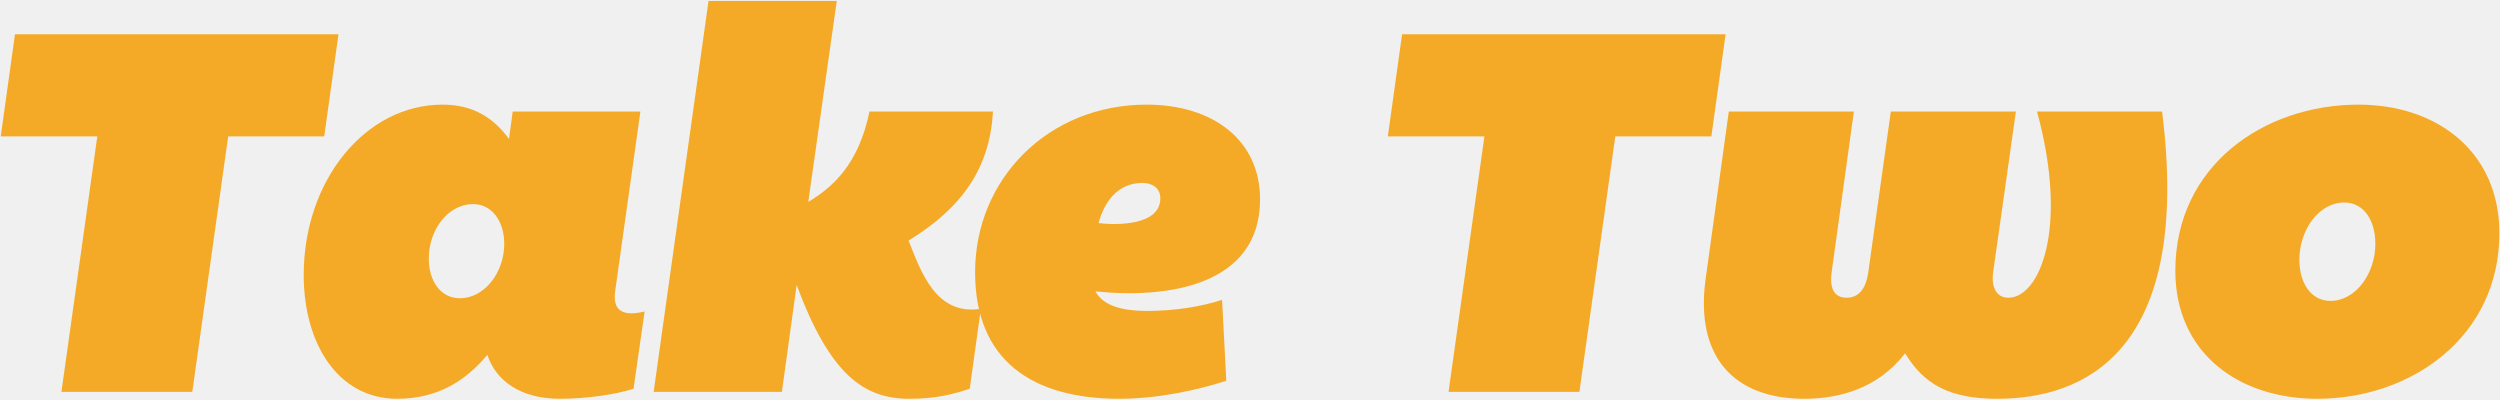
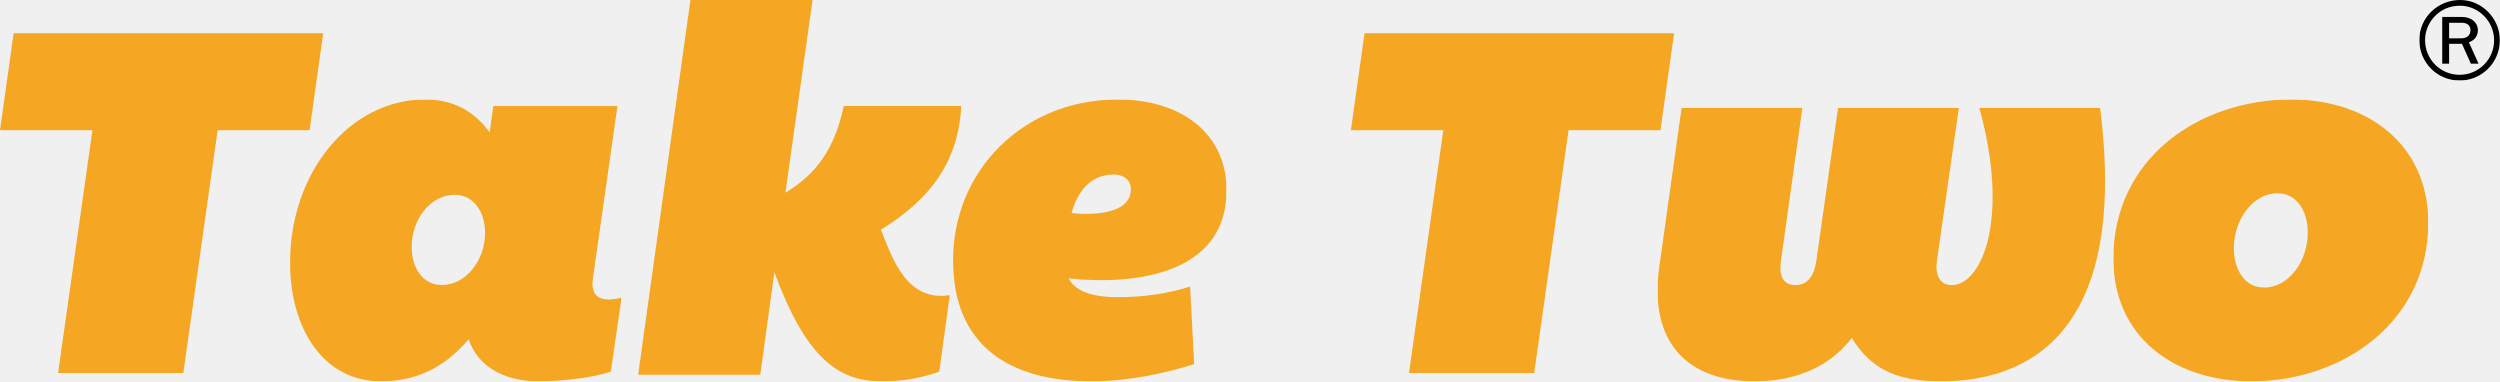
- <svg xmlns="http://www.w3.org/2000/svg" width="300px" height="48px" viewBox="0 0 300 48" version="1.1">
-   <defs />
-   <g id="Posts" stroke="none" stroke-width="1" fill="none" fill-rule="evenodd">
-     <g id="Group-27" fill="#F4AA27">
-       <polyline id="Fill-1" points="23.075 47.026 7.37 47.026 11.676 16.364 0.088 16.364 1.798 4.112 40.618 4.112 38.909 16.364 27.383 16.364 23.075 47.026" />
-       <path d="M61.079,16.681 L61.523,13.381 L76.849,13.381 L73.808,35.028 C73.493,37.503 75.012,37.947 77.355,37.377 L76.025,46.645 C73.936,47.344 70.326,47.852 67.159,47.852 C62.472,47.852 59.498,45.692 58.484,42.582 C55.823,45.758 52.467,47.852 47.653,47.852 C40.561,47.852 36.445,41.25 36.445,32.996 C36.445,21.632 43.853,12.556 53.1,12.556 C56.773,12.556 59.243,14.143 61.079,16.681 L61.079,16.681 Z M60.51,29.251 C60.51,26.584 59.053,24.49 56.773,24.49 C53.796,24.49 51.454,27.537 51.454,31.028 C51.454,33.694 52.847,35.79 55.189,35.79 C58.103,35.79 60.51,32.743 60.51,29.251 L60.51,29.251 Z" id="Fill-2" />
-       <path d="M117.702,37.058 L116.372,46.645 C114.283,47.344 112.256,47.852 109.089,47.852 C103.642,47.852 99.589,44.932 95.599,34.202 L93.827,47.026 L78.438,47.026 L85.024,0.112 L100.413,0.112 L96.992,24.237 C99.906,22.458 103.01,19.792 104.34,13.381 L119.159,13.381 C118.778,20.109 115.548,24.87 109.026,28.87 C110.546,32.677 112.319,37.884 117.702,37.058" id="Fill-3" />
-       <path d="M131.45,34.964 C132.4,36.741 134.806,37.313 137.592,37.313 C140.949,37.313 144.116,36.807 146.648,35.981 L147.156,45.692 C143.608,46.835 138.922,47.852 134.299,47.852 C123.913,47.852 117.011,43.281 117.011,32.677 C117.011,21.443 125.812,12.556 137.592,12.556 C145.635,12.556 151.209,16.873 151.209,23.919 C151.209,34.394 139.872,35.852 131.45,34.964 L131.45,34.964 Z M139.239,23.792 C139.239,22.586 138.289,21.95 137.085,21.95 C134.046,21.95 132.463,24.363 131.83,26.775 C133.983,27.03 139.239,27.093 139.239,23.792 L139.239,23.792 Z" id="Fill-4" />
-       <polyline id="Fill-5" points="189.528 47.026 173.824 47.026 178.13 16.364 166.54 16.364 168.251 4.112 207.072 4.112 205.363 16.364 193.836 16.364 189.528 47.026" />
-       <path d="M239.691,47.852 C233.928,47.852 230.889,46.138 228.609,42.391 C225.252,46.772 220.438,47.852 216.513,47.852 C208.026,47.852 203.403,42.772 204.671,33.503 L207.456,13.381 L222.465,13.381 L219.805,32.615 C219.553,34.328 219.933,35.726 221.58,35.726 C223.225,35.726 223.922,34.394 224.175,32.807 L226.899,13.381 L241.908,13.381 L239.185,32.615 C238.932,34.394 239.501,35.726 241.021,35.726 C244.695,35.726 248.305,27.537 244.441,13.381 L259.45,13.381 C263.124,42.582 249.76,47.852 239.691,47.852" id="Fill-6" />
-       <path d="M299.925,27.981 C299.925,40.422 289.349,47.852 278.076,47.852 C268.513,47.852 261.04,42.264 261.04,32.488 C261.04,19.919 271.617,12.556 283.016,12.556 C292.451,12.556 299.925,18.205 299.925,27.981 L299.925,27.981 Z M285.043,29.251 C285.043,26.521 283.713,24.3 281.306,24.3 C278.266,24.3 275.924,27.601 275.924,31.156 C275.924,33.884 277.253,36.107 279.659,36.107 C282.7,36.107 285.043,32.807 285.043,29.251 L285.043,29.251 Z" id="Fill-7" />
+ <svg xmlns="http://www.w3.org/2000/svg" xmlns:xlink="http://www.w3.org/1999/xlink" width="4036px" height="616px" viewBox="0 0 4036 616" version="1.1">
+   <defs>
+     <path d="M96.41,102.83 L83.958,102.83 L69.618,70.755 L48.863,70.755 L48.863,102.83 L37.731,102.83 L37.731,27.359 L69.618,27.359 C84.712,27.359 95.278,36.226 95.278,48.868 C95.278,57.924 89.995,65.094 80.75,68.302 L96.41,102.83 Z M48.863,61.887 L68.297,61.887 C77.731,61.887 83.392,56.792 83.392,48.679 C83.392,41.321 78.108,36.792 69.618,36.792 L48.863,36.792 L48.863,61.887 Z M66.788,0 C101.693,0 130.75,29.623 130.75,64.906 C130.75,100.943 101.693,130 65.844,130 C29.618,130 0.75,100.943 0.75,64.528 C0.75,28.679 30.184,0 66.788,0 Z M66.599,9.245 C49.618,9.245 35.467,15.472 24.335,27.736 C15.278,37.736 9.995,51.132 9.995,64.528 C9.995,95.849 34.712,120.755 65.844,120.755 C96.599,120.755 121.505,95.849 121.505,64.906 C121.505,34.717 96.41,9.245 66.599,9.245 Z" id="path-1" />
+     <polygon id="path-3" points="295.943 549.242 93.76 549.242 149.195 157.193 0 157.193 22.017 0.533 521.804 0.533 499.802 157.193 351.408 157.193" />
+     <path d="M322.54,53.786 L328.355,11.238 L528.84,11.238 L489.069,290.303 C484.941,322.209 504.812,327.939 535.469,320.587 L518.069,440.073 C490.741,449.077 443.512,455.625 402.083,455.625 C340.769,455.625 301.856,427.781 288.599,387.689 C253.784,428.629 209.884,455.625 146.913,455.625 C54.127,455.625 0.285,370.516 0.285,264.111 C0.285,117.614 97.198,0.598 218.17,0.598 C266.212,0.598 298.527,21.06 322.54,53.786 Z M315.098,215.834 C315.098,181.442 296.041,154.446 266.212,154.446 C227.269,154.446 196.627,193.734 196.627,238.737 C196.627,273.114 214.856,300.125 245.498,300.125 C283.613,300.125 315.098,260.851 315.098,215.834 Z" id="path-5" />
+     <path d="M503.364,476.441 L486.32,600.069 C459.551,609.075 433.579,615.625 392.997,615.625 C323.197,615.625 271.268,577.978 220.135,439.613 L197.424,604.982 L0.228,604.982 L84.623,0 L281.819,0 L237.991,311.102 C275.326,288.163 315.096,253.791 332.14,171.114 L522.032,171.114 C517.162,257.87 475.769,319.275 392.186,370.855 C411.665,419.949 434.391,487.084 503.364,476.441 Z" id="path-7" />
+     <path d="M187.07,289.484 C199.336,312.387 230.411,319.769 266.377,319.769 C309.718,319.769 350.605,313.236 383.3,302.595 L389.857,427.781 C344.048,442.514 283.549,455.625 223.854,455.625 C89.772,455.625 0.652,396.708 0.652,260.003 C0.652,115.173 114.29,0.598 266.377,0.598 C370.216,0.598 442.178,56.256 442.178,147.095 C442.178,282.133 295.816,300.928 187.07,289.484 Z M287.638,145.458 C287.638,129.906 275.372,121.706 259.835,121.706 C220.598,121.706 200.154,152.809 191.976,183.912 C219.78,187.201 287.638,188.005 287.638,145.458 Z" id="path-9" />
+     <polygon id="path-11" points="296.822 549.242 94.644 549.242 150.078 157.193 0.872 157.193 22.903 0.533 522.676 0.533 500.675 157.193 352.285 157.193" />
+     <path d="M458.608,442.625 C383.737,442.625 344.252,420.677 314.627,372.668 C271.012,428.796 208.471,442.625 157.465,442.625 C47.209,442.625 -12.864,377.549 3.61,258.785 L39.803,0.981 L234.804,0.981 L200.242,247.412 C196.965,269.36 201.903,287.271 223.298,287.271 C244.679,287.271 253.731,270.203 257.023,249.867 L292.408,0.981 L487.41,0.981 L452.039,247.412 C448.748,270.203 456.139,287.271 475.889,287.271 C523.618,287.271 570.524,182.351 520.326,0.981 L715.328,0.981 C763.057,375.109 589.437,442.625 458.608,442.625 Z" id="path-13" />
+     <path d="M509.218,199.464 C509.218,359.845 370.932,455.625 223.536,455.625 C98.5,455.625 0.794,383.597 0.794,257.563 C0.794,95.529 139.08,0.598 288.132,0.598 C411.496,0.598 509.218,73.43 509.218,199.464 Z M314.633,215.834 C314.633,180.638 297.242,152.006 265.772,152.006 C226.021,152.006 195.394,194.553 195.394,240.389 C195.394,275.555 212.771,304.217 244.24,304.217 C283.991,304.217 314.633,261.67 314.633,215.834 Z" id="path-15" />
+   </defs>
+   <g id="Page-1" stroke="none" stroke-width="1" fill="none" fill-rule="evenodd">
+     <g id="TakeTwo---Color">
+       <g id="Group-3" transform="translate(3905, 0)">
+         <mask id="mask-2" fill="white">
+           <use xlink:href="#path-1" />
+         </mask>
+         <g id="Clip-2" />
+         <polygon id="Fill-1" fill="#000000" mask="url(#mask-2)" points="0.66 130.12 130.86 130.12 130.86 -0.08 0.66 -0.08" />
+       </g>
+       <g id="Group-6" transform="translate(0, 53)">
+         <mask id="mask-4" fill="white">
+           <use xlink:href="#path-3" />
+         </mask>
+         <g id="Clip-5" />
+         <polygon id="Fill-4" fill="#F5A724" mask="url(#mask-4)" points="-0.1 549.32 521.9 549.32 521.9 0.44 -0.1 0.44" />
+       </g>
+       <g id="Group-9" transform="translate(468, 160)">
+         <mask id="mask-6" fill="white">
+           <use xlink:href="#path-5" />
+         </mask>
+         <g id="Clip-8" />
+         <polygon id="Fill-7" fill="#F5A724" mask="url(#mask-6)" points="0.26 455.64 535.58 455.64 535.58 0.48 0.26 0.48" />
+       </g>
+       <g id="Group-12" transform="translate(1030, 0)">
+         <mask id="mask-8" fill="white">
+           <use xlink:href="#path-7" />
+         </mask>
+         <g id="Clip-11" />
+         <polygon id="Fill-10" fill="#F5A724" mask="url(#mask-8)" points="0.22 615.64 522.1 615.64 522.1 -0.08 0.22 -0.08" />
+       </g>
+       <g id="Group-15" transform="translate(1538, 160)">
+         <mask id="mask-10" fill="white">
+           <use xlink:href="#path-9" />
+         </mask>
+         <g id="Clip-14" />
+         <polygon id="Fill-13" fill="#F5A724" mask="url(#mask-10)" points="0.54 455.64 442.26 455.64 442.26 0.48 0.54 0.48" />
+       </g>
+       <g id="Group-18" transform="translate(2180, 53)">
+         <mask id="mask-12" fill="white">
+           <use xlink:href="#path-11" />
+         </mask>
+         <g id="Clip-17" />
+         <polygon id="Fill-16" fill="#F5A724" mask="url(#mask-12)" points="0.78 549.32 522.78 549.32 522.78 0.44 0.78 0.44" />
+       </g>
+       <g id="Group-21" transform="translate(2675, 173)">
+         <mask id="mask-14" fill="white">
+           <use xlink:href="#path-13" />
+         </mask>
+         <g id="Clip-20" />
+         <polygon id="Fill-19" fill="#F5A724" mask="url(#mask-14)" points="0.9 442.64 723.42 442.64 723.42 0.92 0.9 0.92" />
+       </g>
+       <g id="Group-24" transform="translate(3411, 160)">
+         <mask id="mask-16" fill="white">
+           <use xlink:href="#path-15" />
+         </mask>
+         <g id="Clip-23" />
+         <polygon id="Fill-22" fill="#F5A724" mask="url(#mask-16)" points="0.74 455.64 509.3 455.64 509.3 0.48 0.74 0.48" />
+       </g>
    </g>
  </g>
</svg>
